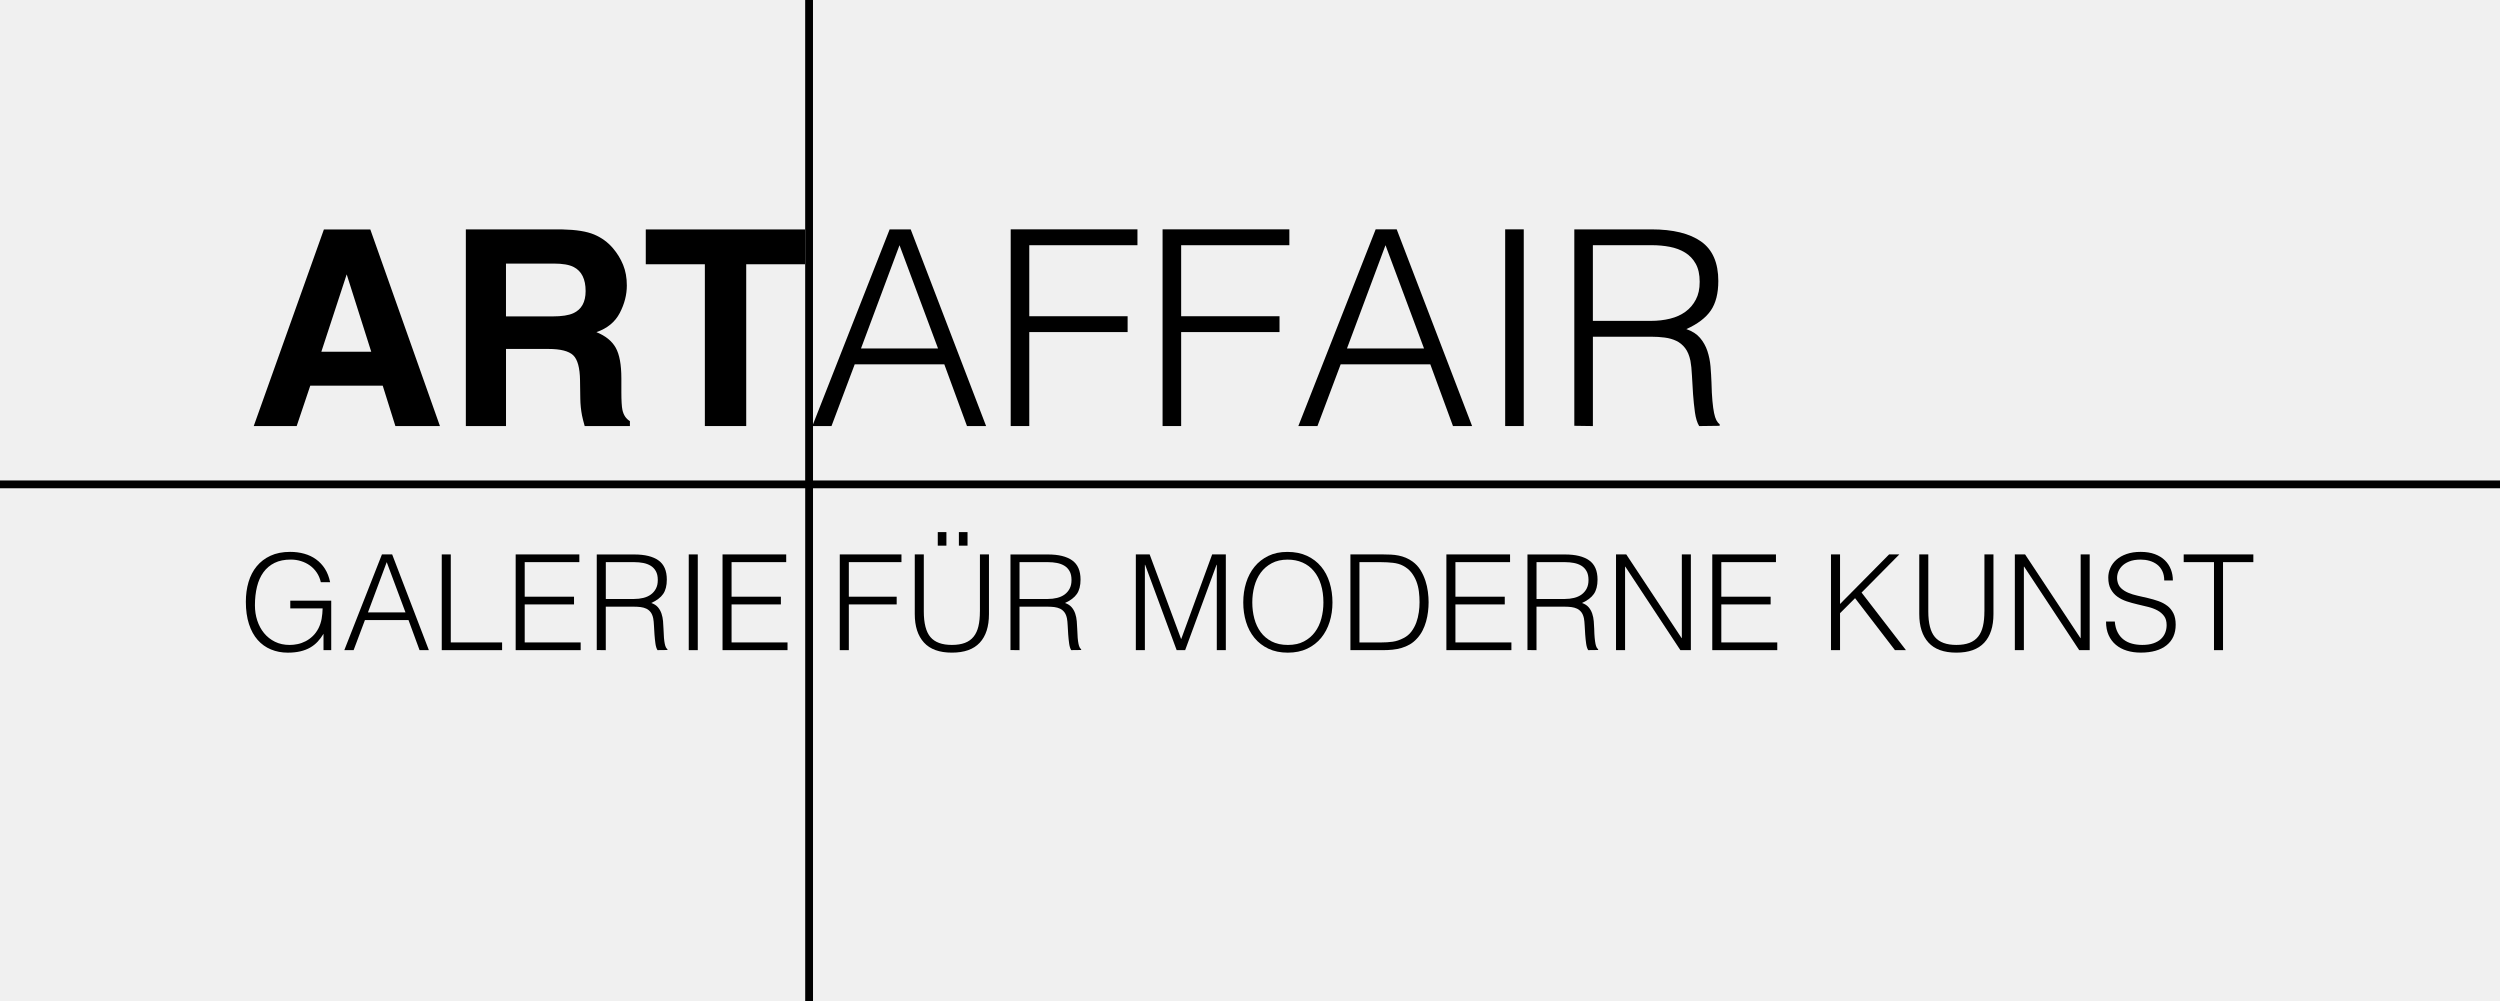
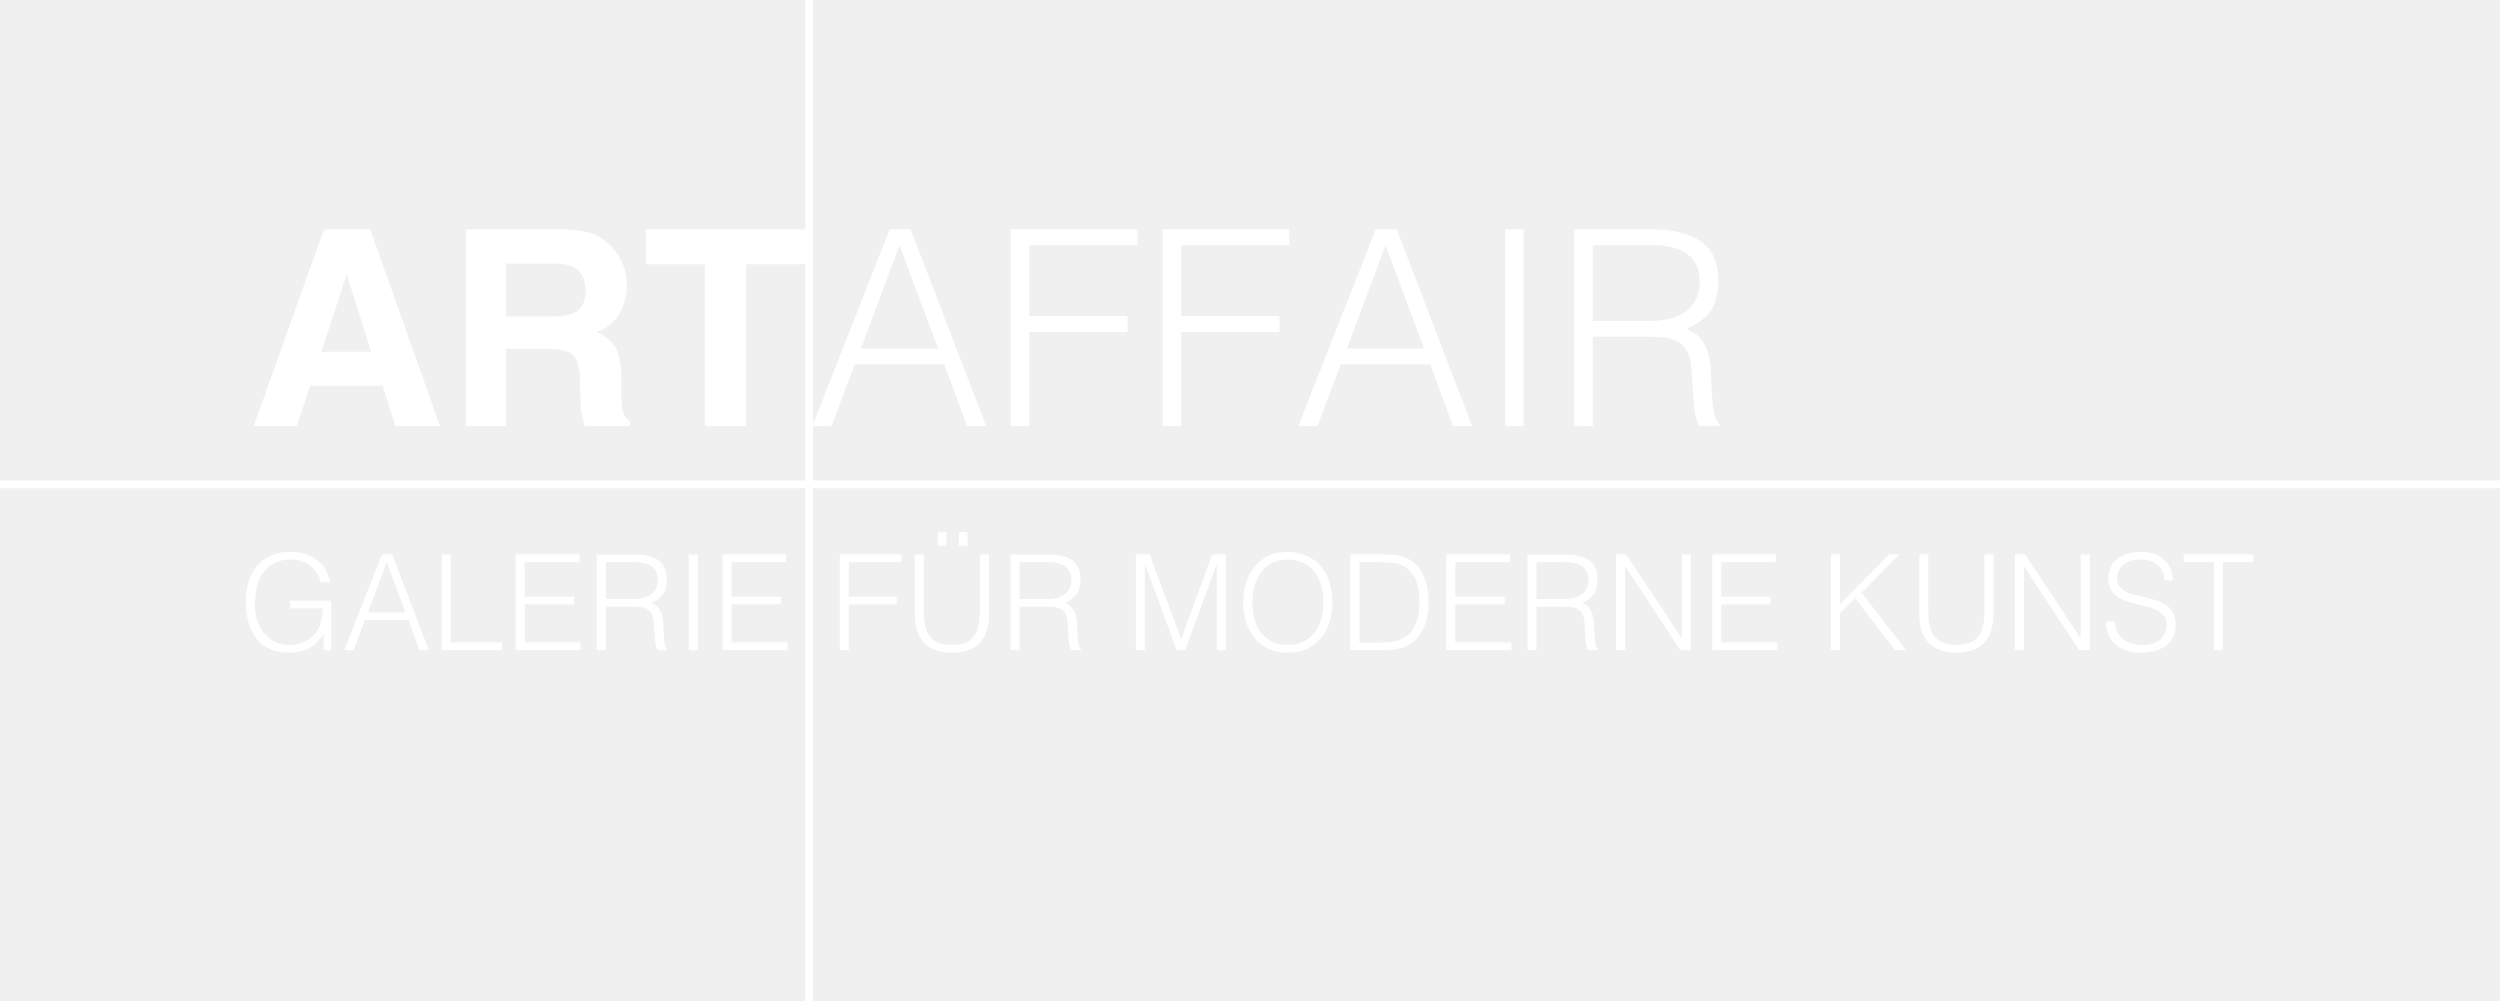
<svg xmlns="http://www.w3.org/2000/svg" width="1024" height="410" viewBox="0 0 1024 410" fill="none">
-   <path d="M127.09 157.96H156.76L161.95 174.52H180.2L151.68 93.981H132.67L103.93 174.52H121.52L127.09 157.96ZM142.01 112.39L152.06 144.08H131.62L142 112.39H142.01Z" fill="black" />
-   <path d="M207.25 142.93H224.63C229.58 142.93 232.96 143.79 234.77 145.5C236.57 147.21 237.51 150.64 237.58 155.77L237.69 163.26C237.73 165.63 237.96 167.94 238.4 170.2C238.62 171.29 238.98 172.73 239.49 174.52H258.01V172.5C256.41 171.52 255.39 169.99 254.95 167.91C254.66 166.6 254.51 164.1 254.51 160.42V155.01C254.51 149.36 253.74 145.17 252.19 142.42C250.64 139.67 248.01 137.55 244.29 136.05C248.73 134.52 251.92 131.91 253.85 128.21C255.78 124.51 256.75 120.75 256.75 116.93C256.75 113.76 256.24 110.94 255.22 108.46C254.2 105.98 252.82 103.73 251.07 101.68C248.96 99.2 246.38 97.33 243.34 96.05C240.3 94.78 235.95 94.08 230.31 93.97H190.81V174.51H207.26V142.93H207.25ZM207.25 107.96H226.81C230.45 107.96 233.18 108.43 235.01 109.38C238.25 111.06 239.87 114.33 239.87 119.22C239.87 123.74 238.19 126.76 234.84 128.29C232.95 129.16 230.1 129.6 226.32 129.6H207.25V107.96Z" fill="black" />
-   <path d="M288.71 174.51H305.65V108.24H329.75V93.981H264.51V108.24H288.71V174.51Z" fill="black" />
-   <path d="M421.59 136.02H461.87V129.53H421.59V100.44H465.9V93.94H413.98V174.51H421.59V136.02Z" fill="black" />
-   <path d="M483.8 136.02H524.09V129.53H483.8V100.44H528.12V93.94H476.19V174.51H483.8V136.02Z" fill="black" />
-   <path d="M549.15 149.22H585.85L595.14 174.51H602.97L572.09 93.94H563.47L531.8 174.51H539.63L549.14 149.22H549.15ZM567.5 100.43L583.28 142.73H551.72L567.5 100.43Z" fill="black" />
-   <path d="M624.13 93.94H616.52V174.51H624.13V93.94Z" fill="black" />
-   <path d="M652.44 137.92H676.39C678.25 137.92 680.06 138.03 681.82 138.26C683.57 138.48 685.16 138.93 686.58 139.6C688 140.27 689.21 141.26 690.22 142.57C691.23 143.88 691.95 145.61 692.4 147.77C692.7 149.34 692.9 151.35 693.02 153.81C693.13 156.27 693.28 158.81 693.47 161.42C693.66 164.03 693.92 166.53 694.25 168.92C694.59 171.31 695.16 173.17 695.98 174.52L704.37 174.41V173.74C703.85 173.37 703.4 172.83 703.03 172.12C702.66 171.41 702.34 170.42 702.08 169.15C701.82 167.88 701.59 166.24 701.41 164.23C701.22 162.22 701.09 159.68 701.02 156.62C700.94 154.53 700.81 152.37 700.63 150.13C700.44 147.89 700.01 145.77 699.34 143.75C698.67 141.74 697.66 139.95 696.32 138.38C694.98 136.81 693.11 135.62 690.73 134.8C695.35 132.71 698.69 130.18 700.74 127.19C702.79 124.21 703.82 120.18 703.82 115.1C703.82 107.64 701.47 102.25 696.77 98.93C692.07 95.61 685.28 93.95 676.4 93.95H644.84V174.41L652.45 174.52V137.93L652.44 137.92ZM652.44 100.43H676.61C679.15 100.43 681.59 100.65 683.94 101.1C686.29 101.55 688.38 102.33 690.21 103.45C692.04 104.57 693.49 106.1 694.57 108.04C695.65 109.98 696.19 112.44 696.19 115.43C696.19 118.42 695.67 120.69 694.62 122.7C693.58 124.71 692.16 126.38 690.37 127.68C688.58 128.99 686.47 129.94 684.05 130.53C681.62 131.13 679 131.43 676.16 131.43H652.44V100.43Z" fill="black" />
-   <path d="M118.92 249.2H132.15C132.11 250.69 131.98 252.11 131.74 253.45C131.5 254.79 131.08 256.08 130.46 257.32C129.81 258.59 129.03 259.66 128.12 260.53C127.21 261.4 126.23 262.11 125.18 262.65C124.13 263.19 123.04 263.59 121.91 263.82C120.78 264.06 119.7 264.17 118.64 264.17C116.39 264.17 114.38 263.73 112.62 262.86C110.86 261.99 109.37 260.81 108.15 259.32C106.93 257.83 106.01 256.11 105.37 254.15C104.73 252.19 104.42 250.12 104.42 247.94C104.42 245.18 104.7 242.65 105.26 240.34C105.82 238.04 106.7 236.06 107.9 234.4C109.1 232.75 110.62 231.47 112.47 230.56C114.32 229.65 116.54 229.2 119.11 229.2C120.56 229.2 121.96 229.41 123.3 229.83C124.64 230.25 125.86 230.85 126.95 231.63C128.04 232.41 128.97 233.38 129.75 234.54C130.53 235.7 131.08 237.01 131.41 238.46H135.22C134.78 236.36 134.08 234.53 133.1 232.99C132.12 231.45 130.91 230.16 129.48 229.12C128.05 228.08 126.43 227.31 124.63 226.81C122.83 226.3 120.9 226.05 118.83 226.05C115.74 226.05 113.07 226.58 110.8 227.63C108.53 228.68 106.64 230.13 105.14 231.96C103.63 233.79 102.52 235.95 101.79 238.44C101.06 240.93 100.7 243.6 100.7 246.47C100.7 249.96 101.13 253 101.98 255.62C102.83 258.23 104.02 260.4 105.55 262.13C107.07 263.85 108.89 265.15 111 266.02C113.1 266.89 115.39 267.33 117.86 267.33C119.78 267.33 121.51 267.15 123.03 266.79C124.55 266.43 125.9 265.91 127.06 265.24C128.22 264.57 129.25 263.75 130.14 262.79C131.03 261.83 131.82 260.77 132.51 259.6V266.3H135.67V246.04H118.9V249.2H118.92Z" fill="black" />
-   <path d="M156.44 227.09L141.03 266.3H144.84L149.47 253.99H167.33L171.85 266.3H175.66L160.63 227.09H156.44ZM150.72 250.83L158.4 230.25L166.08 250.83H150.72Z" fill="black" />
-   <path d="M184.64 227.09H180.94V266.3H205.66V263.14H184.64V227.09Z" fill="black" />
-   <path d="M214.92 247.57H235.12V244.41H214.92V230.25H237.3V227.09H211.22V266.3H237.84V263.14H214.92V247.57Z" fill="black" />
-   <path d="M272.75 265.13C272.57 264.79 272.41 264.3 272.29 263.69C272.16 263.07 272.05 262.27 271.96 261.29C271.87 260.31 271.81 259.08 271.77 257.59C271.73 256.57 271.67 255.52 271.58 254.43C271.49 253.34 271.28 252.31 270.95 251.33C270.62 250.35 270.13 249.48 269.48 248.72C268.83 247.96 267.92 247.38 266.76 246.98C269.01 245.96 270.64 244.73 271.63 243.28C272.63 241.83 273.13 239.87 273.13 237.4C273.13 233.77 271.99 231.15 269.7 229.53C267.41 227.91 264.11 227.11 259.79 227.11H244.43V266.26L248.13 266.31V248.5H259.78C260.69 248.5 261.57 248.55 262.42 248.66C263.27 248.77 264.04 248.99 264.73 249.31C265.42 249.64 266.01 250.12 266.5 250.75C266.99 251.39 267.34 252.23 267.56 253.28C267.7 254.04 267.81 255.02 267.86 256.22C267.91 257.42 267.99 258.65 268.08 259.92C268.17 261.19 268.3 262.41 268.46 263.57C268.62 264.73 268.9 265.64 269.3 266.29L273.38 266.24V265.91C273.13 265.73 272.91 265.47 272.73 265.12L272.75 265.13ZM263.52 244.9C262.34 245.19 261.06 245.34 259.68 245.34H248.14V230.26H259.9C261.13 230.26 262.32 230.37 263.47 230.59C264.62 230.81 265.63 231.19 266.52 231.73C267.41 232.27 268.12 233.02 268.64 233.96C269.17 234.9 269.43 236.1 269.43 237.55C269.43 239 269.18 240.11 268.67 241.09C268.16 242.07 267.47 242.88 266.6 243.51C265.73 244.15 264.7 244.61 263.52 244.9Z" fill="black" />
-   <path d="M285.81 227.09H282.11V266.3H285.81V227.09Z" fill="black" />
-   <path d="M299.65 247.57H319.85V244.41H299.65V230.25H322.03V227.09H295.95V266.3H322.57V263.14H299.65V247.57Z" fill="black" />
-   <path d="M343.97 266.3H347.68V247.57H367.28V244.41H347.68V230.25H369.24V227.09H343.97V266.3Z" fill="black" />
-   <path d="M401.37 250.45C401.37 252.77 401.17 254.79 400.77 256.49C400.37 258.2 399.72 259.62 398.81 260.76C397.9 261.9 396.71 262.76 395.24 263.32C393.77 263.88 391.98 264.16 389.88 264.16C385.85 264.16 382.93 263.09 381.11 260.95C379.29 258.81 378.39 255.31 378.39 250.44V227.08H374.69V251.53C374.69 256.54 375.94 260.42 378.45 263.18C380.96 265.94 384.77 267.32 389.89 267.32C395.01 267.32 398.77 265.97 401.3 263.26C403.82 260.56 405.08 256.64 405.08 251.53V227.08H401.38V250.44L401.37 250.45Z" fill="black" />
-   <path d="M396.3 217.95H392.76V223.5H396.3V217.95Z" fill="black" />
-   <path d="M387.65 217.95H384.11V223.5H387.65V217.95Z" fill="black" />
-   <path d="M442.21 265.13C442.03 264.79 441.87 264.3 441.75 263.69C441.62 263.07 441.51 262.27 441.42 261.29C441.33 260.31 441.27 259.08 441.23 257.59C441.19 256.57 441.13 255.52 441.04 254.43C440.95 253.34 440.74 252.31 440.41 251.33C440.08 250.35 439.59 249.48 438.94 248.72C438.29 247.96 437.38 247.38 436.22 246.98C438.47 245.96 440.1 244.73 441.09 243.28C442.09 241.83 442.59 239.87 442.59 237.4C442.59 233.77 441.45 231.15 439.16 229.53C436.87 227.91 433.57 227.11 429.25 227.11H413.89V266.26L417.59 266.31V248.5H429.24C430.15 248.5 431.03 248.55 431.88 248.66C432.73 248.77 433.5 248.99 434.19 249.31C434.88 249.64 435.47 250.12 435.96 250.75C436.45 251.39 436.8 252.23 437.02 253.28C437.16 254.04 437.27 255.02 437.32 256.22C437.37 257.42 437.45 258.65 437.54 259.92C437.63 261.19 437.76 262.41 437.92 263.57C438.08 264.73 438.36 265.64 438.76 266.29L442.84 266.24V265.91C442.59 265.73 442.37 265.47 442.19 265.12L442.21 265.13ZM432.98 244.9C431.8 245.19 430.52 245.34 429.14 245.34H417.6V230.26H429.36C430.59 230.26 431.78 230.37 432.93 230.59C434.08 230.81 435.09 231.19 435.98 231.73C436.87 232.27 437.58 233.02 438.1 233.96C438.63 234.9 438.89 236.1 438.89 237.55C438.89 239 438.64 240.11 438.13 241.09C437.62 242.07 436.93 242.88 436.06 243.51C435.19 244.15 434.16 244.61 432.98 244.9Z" fill="black" />
-   <path d="M483.86 261.67H483.75L470.9 227.09H465.24V266.3H468.94V231.34H469.05L481.96 266.3H485.44L498.29 231.34H498.4V266.3H502.1V227.09H496.5L483.86 261.67Z" fill="black" />
-   <path d="M541.12 232.08C539.58 230.21 537.65 228.74 535.35 227.67C533.05 226.6 530.37 226.06 527.32 226.06C524.27 226.06 521.78 226.6 519.53 227.69C517.28 228.78 515.39 230.26 513.87 232.13C512.34 234 511.19 236.19 510.41 238.69C509.63 241.19 509.24 243.88 509.24 246.75C509.24 249.62 509.62 252.24 510.38 254.73C511.14 257.22 512.29 259.4 513.81 261.26C515.33 263.13 517.24 264.61 519.53 265.7C521.82 266.79 524.47 267.33 527.48 267.33C530.49 267.33 533.14 266.79 535.43 265.7C537.72 264.61 539.62 263.13 541.15 261.26C542.67 259.39 543.83 257.21 544.61 254.73C545.39 252.24 545.78 249.58 545.78 246.75C545.78 243.92 545.39 241.19 544.61 238.66C543.83 236.13 542.67 233.94 541.13 232.07L541.12 232.08ZM541.23 253.34C540.67 255.45 539.79 257.3 538.61 258.89C537.43 260.48 535.92 261.77 534.09 262.73C532.26 263.69 530.07 264.17 527.53 264.17C524.99 264.17 522.75 263.7 520.91 262.75C519.07 261.8 517.57 260.54 516.39 258.94C515.21 257.34 514.34 255.49 513.78 253.39C513.22 251.29 512.94 249.07 512.94 246.75C512.94 244.43 513.22 242.27 513.78 240.16C514.34 238.06 515.21 236.19 516.39 234.58C517.57 232.97 519.08 231.67 520.91 230.69C522.74 229.71 524.91 229.22 527.42 229.22C529.67 229.22 531.7 229.62 533.52 230.42C535.34 231.22 536.88 232.38 538.15 233.91C539.42 235.43 540.39 237.28 541.06 239.44C541.73 241.6 542.07 244.04 542.07 246.76C542.07 249.05 541.79 251.24 541.23 253.35V253.34Z" fill="black" />
-   <path d="M583.81 237.79C583.32 236.28 582.66 234.85 581.82 233.49C580.98 232.13 579.91 230.98 578.61 230.03C577.7 229.38 576.77 228.85 575.81 228.45C574.85 228.05 573.86 227.75 572.84 227.55C571.82 227.35 570.79 227.22 569.74 227.17C568.69 227.12 567.62 227.09 566.53 227.09H553.13V266.3H566.53C567.84 266.3 569.12 266.24 570.4 266.11C571.67 265.98 572.9 265.75 574.07 265.4C575.25 265.06 576.38 264.57 577.45 263.96C578.52 263.34 579.51 262.53 580.42 261.51C581.33 260.53 582.08 259.45 582.68 258.27C583.28 257.09 583.76 255.86 584.12 254.57C584.48 253.28 584.75 251.97 584.91 250.62C585.07 249.28 585.16 247.95 585.16 246.65C585.16 245.35 585.06 243.92 584.86 242.37C584.66 240.83 584.32 239.3 583.83 237.8L583.81 237.79ZM581.14 250.83C580.94 252.28 580.6 253.67 580.11 255C579.62 256.33 578.96 257.55 578.12 258.68C577.28 259.8 576.21 260.69 574.91 261.35C573.38 262.15 571.89 262.65 570.42 262.85C568.95 263.05 567.38 263.15 565.71 263.15H556.83V230.26H565.71C567.34 230.26 568.96 230.35 570.56 230.53C572.16 230.71 573.54 231.11 574.7 231.73C576.08 232.46 577.2 233.37 578.08 234.48C578.95 235.59 579.64 236.8 580.15 238.13C580.66 239.46 581 240.85 581.18 242.32C581.36 243.79 581.45 245.23 581.45 246.65C581.45 247.99 581.35 249.39 581.15 250.84L581.14 250.83Z" fill="black" />
-   <path d="M596.14 247.57H616.35V244.41H596.14V230.25H618.52V227.09H592.44V266.3H619.07V263.14H596.14V247.57Z" fill="black" />
-   <path d="M653.97 265.13C653.79 264.79 653.63 264.3 653.51 263.69C653.39 263.08 653.27 262.27 653.18 261.29C653.09 260.31 653.02 259.08 652.99 257.59C652.95 256.57 652.89 255.52 652.8 254.43C652.71 253.34 652.5 252.31 652.17 251.33C651.84 250.35 651.35 249.48 650.7 248.72C650.05 247.96 649.14 247.38 647.98 246.98C650.23 245.96 651.85 244.73 652.85 243.28C653.85 241.83 654.35 239.87 654.35 237.4C654.35 233.77 653.21 231.15 650.92 229.53C648.63 227.91 645.33 227.11 641.01 227.11H625.65V266.26L629.35 266.31V248.5H641C641.91 248.5 642.79 248.55 643.64 248.66C644.49 248.77 645.26 248.99 645.95 249.31C646.64 249.64 647.23 250.12 647.72 250.75C648.21 251.39 648.56 252.23 648.78 253.28C648.92 254.04 649.03 255.02 649.08 256.22C649.13 257.42 649.21 258.65 649.3 259.92C649.39 261.19 649.52 262.41 649.68 263.57C649.84 264.73 650.12 265.64 650.52 266.29L654.6 266.24V265.91C654.35 265.73 654.13 265.47 653.95 265.12L653.97 265.13ZM644.74 244.9C643.56 245.19 642.28 245.34 640.9 245.34H629.36V230.26H641.12C642.35 230.26 643.54 230.37 644.69 230.59C645.84 230.81 646.85 231.19 647.74 231.73C648.63 232.27 649.34 233.02 649.86 233.96C650.39 234.9 650.65 236.1 650.65 237.55C650.65 239 650.4 240.11 649.89 241.09C649.38 242.07 648.69 242.88 647.82 243.51C646.95 244.15 645.92 244.61 644.74 244.9Z" fill="black" />
-   <path d="M688.88 261.34H688.77L666.12 227.09H661.92V266.3H665.63V232.1H665.73L688.28 266.3H692.58V227.09H688.88V261.34Z" fill="black" />
-   <path d="M705.05 247.57H725.25V244.41H705.05V230.25H727.43V227.09H701.35V266.3H727.97V263.14H705.05V247.57Z" fill="black" />
-   <path d="M777.96 227.09H773.77L753.68 247.4V227.09H749.97V266.3H753.68V251.16L759.83 245.01L776.17 266.3H780.68L762.5 242.72L777.96 227.09Z" fill="black" />
-   <path d="M812.81 250.45C812.81 252.77 812.61 254.79 812.21 256.49C811.81 258.2 811.16 259.62 810.25 260.76C809.34 261.9 808.15 262.76 806.68 263.32C805.21 263.88 803.42 264.16 801.32 264.16C797.29 264.16 794.37 263.09 792.55 260.95C790.73 258.81 789.83 255.31 789.83 250.44V227.08H786.13V251.53C786.13 256.54 787.38 260.42 789.89 263.18C792.4 265.94 796.21 267.32 801.32 267.32C806.43 267.32 810.2 265.97 812.73 263.26C815.25 260.56 816.52 256.64 816.52 251.53V227.08H812.82V250.44L812.81 250.45Z" fill="black" />
-   <path d="M852.24 261.34H852.13L829.48 227.09H825.28V266.3H828.98V232.1H829.09L851.64 266.3H855.94V227.09H852.24V261.34Z" fill="black" />
-   <path d="M887.68 248.11C886.63 247.31 885.42 246.68 884.06 246.2C882.7 245.73 881.29 245.32 879.84 244.98C878.39 244.64 876.96 244.31 875.57 244C874.17 243.69 872.89 243.29 871.73 242.8C870.57 242.31 869.59 241.68 868.79 240.92C867.99 240.16 867.48 239.14 867.26 237.87C867.08 236.85 867.13 235.84 867.42 234.82C867.71 233.8 868.24 232.88 869 232.04C869.76 231.21 870.79 230.52 872.08 230C873.37 229.47 874.96 229.21 876.84 229.21C878.07 229.21 879.27 229.37 880.43 229.7C881.59 230.03 882.63 230.54 883.53 231.22C884.44 231.91 885.15 232.8 885.68 233.89C886.21 234.98 886.47 236.27 886.47 237.76H890.01C890.01 236.16 889.74 234.66 889.19 233.24C888.65 231.82 887.83 230.58 886.74 229.51C885.65 228.44 884.28 227.6 882.63 226.98C880.98 226.36 879.04 226.05 876.83 226.05C874.62 226.05 872.73 226.34 871.06 226.92C869.39 227.5 868 228.28 866.89 229.26C865.78 230.24 864.95 231.37 864.39 232.64C863.83 233.91 863.55 235.22 863.55 236.56C863.55 238.48 863.89 240.07 864.58 241.32C865.27 242.57 866.17 243.6 867.28 244.4C868.39 245.2 869.66 245.83 871.09 246.31C872.52 246.78 873.99 247.19 875.5 247.54C877.01 247.88 878.48 248.24 879.91 248.6C881.34 248.96 882.61 249.44 883.72 250.04C884.83 250.64 885.72 251.41 886.42 252.35C887.11 253.29 887.45 254.53 887.45 256.05C887.45 257.14 887.26 258.17 886.88 259.15C886.5 260.13 885.91 260.99 885.11 261.74C884.31 262.48 883.28 263.07 882.01 263.51C880.74 263.95 879.23 264.16 877.49 264.16C876 264.16 874.6 263.99 873.3 263.64C871.99 263.3 870.84 262.74 869.84 261.98C868.84 261.22 868.02 260.23 867.39 259.01C866.75 257.79 866.36 256.31 866.22 254.57H862.63C862.63 256.71 862.98 258.57 863.69 260.15C864.4 261.73 865.39 263.05 866.66 264.12C867.93 265.19 869.44 265.99 871.18 266.52C872.92 267.05 874.81 267.31 876.84 267.31C881.38 267.31 884.9 266.31 887.4 264.32C889.9 262.33 891.16 259.51 891.16 255.88C891.16 253.99 890.84 252.42 890.21 251.17C889.57 249.92 888.73 248.89 887.68 248.09V248.11Z" fill="black" />
-   <path d="M894.44 230.25H906.85V266.3H910.55V230.25H922.97V227.09H894.44V230.25Z" fill="black" />
-   <path d="M333.01 196.79V174.52H340.58L350.09 149.23H386.79L396.08 174.52H403.91L373.02 93.95H364.4L333 173.84V0H329.8V196.79H0V199.99H329.81V410.01H333.01V199.99H1024V196.79H333.01ZM368.44 100.44L384.22 142.74H352.66L368.44 100.44Z" fill="black" />
+   <path d="M127.09 157.96H156.76L161.95 174.52H180.2L151.68 93.981H132.67L103.93 174.52H121.52L127.09 157.96ZM142.01 112.39L152.06 144.08H131.62L142 112.39H142.01Z" fill="#fff" />
+   <path d="M207.25 142.93H224.63C229.58 142.93 232.96 143.79 234.77 145.5C236.57 147.21 237.51 150.64 237.58 155.77L237.69 163.26C237.73 165.63 237.96 167.94 238.4 170.2C238.62 171.29 238.98 172.73 239.49 174.52H258.01V172.5C256.41 171.52 255.39 169.99 254.95 167.91C254.66 166.6 254.51 164.1 254.51 160.42V155.01C254.51 149.36 253.74 145.17 252.19 142.42C250.64 139.67 248.01 137.55 244.29 136.05C248.73 134.52 251.92 131.91 253.85 128.21C255.78 124.51 256.75 120.75 256.75 116.93C256.75 113.76 256.24 110.94 255.22 108.46C254.2 105.98 252.82 103.73 251.07 101.68C248.96 99.2 246.38 97.33 243.34 96.05C240.3 94.78 235.95 94.08 230.31 93.97H190.81V174.51H207.26V142.93H207.25ZM207.25 107.96H226.81C230.45 107.96 233.18 108.43 235.01 109.38C238.25 111.06 239.87 114.33 239.87 119.22C239.87 123.74 238.19 126.76 234.84 128.29C232.95 129.16 230.1 129.6 226.32 129.6H207.25V107.96Z" fill="#fff" />
+   <path d="M288.71 174.51H305.65V108.24H329.75V93.981H264.51V108.24H288.71V174.51Z" fill="#fff" />
+   <path d="M421.59 136.02H461.87V129.53H421.59V100.44H465.9V93.94H413.98V174.51H421.59V136.02Z" fill="#fff" />
+   <path d="M483.8 136.02H524.09V129.53H483.8V100.44H528.12V93.94H476.19V174.51H483.8V136.02Z" fill="#fff" />
+   <path d="M549.15 149.22H585.85L595.14 174.51H602.97L572.09 93.94H563.47L531.8 174.51H539.63L549.14 149.22H549.15ZM567.5 100.43L583.28 142.73H551.72L567.5 100.43Z" fill="#fff" />
+   <path d="M624.13 93.94H616.52V174.51H624.13V93.94Z" fill="#fff" />
+   <path d="M652.44 137.92H676.39C678.25 137.92 680.06 138.03 681.82 138.26C683.57 138.48 685.16 138.93 686.58 139.6C688 140.27 689.21 141.26 690.22 142.57C691.23 143.88 691.95 145.61 692.4 147.77C692.7 149.34 692.9 151.35 693.02 153.81C693.13 156.27 693.28 158.81 693.47 161.42C693.66 164.03 693.92 166.53 694.25 168.92C694.59 171.31 695.16 173.17 695.98 174.52L704.37 174.41V173.74C703.85 173.37 703.4 172.83 703.03 172.12C702.66 171.41 702.34 170.42 702.08 169.15C701.82 167.88 701.59 166.24 701.41 164.23C701.22 162.22 701.09 159.68 701.02 156.62C700.94 154.53 700.81 152.37 700.63 150.13C700.44 147.89 700.01 145.77 699.34 143.75C698.67 141.74 697.66 139.95 696.32 138.38C694.98 136.81 693.11 135.62 690.73 134.8C695.35 132.71 698.69 130.18 700.74 127.19C702.79 124.21 703.82 120.18 703.82 115.1C703.82 107.64 701.47 102.25 696.77 98.93C692.07 95.61 685.28 93.95 676.4 93.95H644.84V174.41L652.45 174.52V137.93L652.44 137.92ZM652.44 100.43H676.61C679.15 100.43 681.59 100.65 683.94 101.1C686.29 101.55 688.38 102.33 690.21 103.45C692.04 104.57 693.49 106.1 694.57 108.04C695.65 109.98 696.19 112.44 696.19 115.43C696.19 118.42 695.67 120.69 694.62 122.7C693.58 124.71 692.16 126.38 690.37 127.68C688.58 128.99 686.47 129.94 684.05 130.53C681.62 131.13 679 131.43 676.16 131.43H652.44V100.43Z" fill="#fff" />
+   <path d="M118.92 249.2H132.15C132.11 250.69 131.98 252.11 131.74 253.45C131.5 254.79 131.08 256.08 130.46 257.32C129.81 258.59 129.03 259.66 128.12 260.53C127.21 261.4 126.23 262.11 125.18 262.65C124.13 263.19 123.04 263.59 121.91 263.82C120.78 264.06 119.7 264.17 118.64 264.17C116.39 264.17 114.38 263.73 112.62 262.86C110.86 261.99 109.37 260.81 108.15 259.32C106.93 257.83 106.01 256.11 105.37 254.15C104.73 252.19 104.42 250.12 104.42 247.94C104.42 245.18 104.7 242.65 105.26 240.34C105.82 238.04 106.7 236.06 107.9 234.4C109.1 232.75 110.62 231.47 112.47 230.56C114.32 229.65 116.54 229.2 119.11 229.2C120.56 229.2 121.96 229.41 123.3 229.83C124.64 230.25 125.86 230.85 126.95 231.63C128.04 232.41 128.97 233.38 129.75 234.54C130.53 235.7 131.08 237.01 131.41 238.46H135.22C134.78 236.36 134.08 234.53 133.1 232.99C132.12 231.45 130.91 230.16 129.48 229.12C128.05 228.08 126.43 227.31 124.63 226.81C122.83 226.3 120.9 226.05 118.83 226.05C115.74 226.05 113.07 226.58 110.8 227.63C108.53 228.68 106.64 230.13 105.14 231.96C103.63 233.79 102.52 235.95 101.79 238.44C101.06 240.93 100.7 243.6 100.7 246.47C100.7 249.96 101.13 253 101.98 255.62C102.83 258.23 104.02 260.4 105.55 262.13C107.07 263.85 108.89 265.15 111 266.02C113.1 266.89 115.39 267.33 117.86 267.33C119.78 267.33 121.51 267.15 123.03 266.79C124.55 266.43 125.9 265.91 127.06 265.24C128.22 264.57 129.25 263.75 130.14 262.79C131.03 261.83 131.82 260.77 132.51 259.6V266.3H135.67V246.04H118.9V249.2H118.92Z" fill="#fff" />
+   <path d="M156.44 227.09L141.03 266.3H144.84L149.47 253.99H167.33L171.85 266.3H175.66L160.63 227.09H156.44ZM150.72 250.83L158.4 230.25L166.08 250.83H150.72Z" fill="#fff" />
+   <path d="M184.64 227.09H180.94V266.3H205.66V263.14H184.64V227.09Z" fill="#fff" />
+   <path d="M214.92 247.57H235.12V244.41H214.92V230.25H237.3V227.09H211.22V266.3H237.84V263.14H214.92V247.57Z" fill="#fff" />
+   <path d="M272.75 265.13C272.57 264.79 272.41 264.3 272.29 263.69C272.16 263.07 272.05 262.27 271.96 261.29C271.87 260.31 271.81 259.08 271.77 257.59C271.73 256.57 271.67 255.52 271.58 254.43C271.49 253.34 271.28 252.31 270.95 251.33C270.62 250.35 270.13 249.48 269.48 248.72C268.83 247.96 267.92 247.38 266.76 246.98C269.01 245.96 270.64 244.73 271.63 243.28C272.63 241.83 273.13 239.87 273.13 237.4C273.13 233.77 271.99 231.15 269.7 229.53C267.41 227.91 264.11 227.11 259.79 227.11H244.43V266.26L248.13 266.31V248.5H259.78C260.69 248.5 261.57 248.55 262.42 248.66C263.27 248.77 264.04 248.99 264.73 249.31C265.42 249.64 266.01 250.12 266.5 250.75C266.99 251.39 267.34 252.23 267.56 253.28C267.7 254.04 267.81 255.02 267.86 256.22C267.91 257.42 267.99 258.65 268.08 259.92C268.17 261.19 268.3 262.41 268.46 263.57C268.62 264.73 268.9 265.64 269.3 266.29L273.38 266.24V265.91C273.13 265.73 272.91 265.47 272.73 265.12L272.75 265.13ZM263.52 244.9C262.34 245.19 261.06 245.34 259.68 245.34H248.14V230.26H259.9C261.13 230.26 262.32 230.37 263.47 230.59C264.62 230.81 265.63 231.19 266.52 231.73C267.41 232.27 268.12 233.02 268.64 233.96C269.17 234.9 269.43 236.1 269.43 237.55C269.43 239 269.18 240.11 268.67 241.09C268.16 242.07 267.47 242.88 266.6 243.51C265.73 244.15 264.7 244.61 263.52 244.9Z" fill="#fff" />
+   <path d="M285.81 227.09H282.11V266.3H285.81V227.09Z" fill="#fff" />
+   <path d="M299.65 247.57H319.85V244.41H299.65V230.25H322.03V227.09H295.95V266.3H322.57V263.14H299.65V247.57Z" fill="#fff" />
+   <path d="M343.97 266.3H347.68V247.57H367.28V244.41H347.68V230.25H369.24V227.09H343.97V266.3Z" fill="#fff" />
+   <path d="M401.37 250.45C401.37 252.77 401.17 254.79 400.77 256.49C400.37 258.2 399.72 259.62 398.81 260.76C397.9 261.9 396.71 262.76 395.24 263.32C393.77 263.88 391.98 264.16 389.88 264.16C385.85 264.16 382.93 263.09 381.11 260.95C379.29 258.81 378.39 255.31 378.39 250.44V227.08H374.69V251.53C374.69 256.54 375.94 260.42 378.45 263.18C380.96 265.94 384.77 267.32 389.89 267.32C395.01 267.32 398.77 265.97 401.3 263.26C403.82 260.56 405.08 256.64 405.08 251.53V227.08H401.38V250.44L401.37 250.45Z" fill="#fff" />
+   <path d="M396.3 217.95H392.76V223.5H396.3V217.95Z" fill="#fff" />
+   <path d="M387.65 217.95H384.11V223.5H387.65V217.95Z" fill="#fff" />
+   <path d="M442.21 265.13C442.03 264.79 441.87 264.3 441.75 263.69C441.62 263.07 441.51 262.27 441.42 261.29C441.33 260.31 441.27 259.08 441.23 257.59C441.19 256.57 441.13 255.52 441.04 254.43C440.95 253.34 440.74 252.31 440.41 251.33C440.08 250.35 439.59 249.48 438.94 248.72C438.29 247.96 437.38 247.38 436.22 246.98C438.47 245.96 440.1 244.73 441.09 243.28C442.09 241.83 442.59 239.87 442.59 237.4C442.59 233.77 441.45 231.15 439.16 229.53C436.87 227.91 433.57 227.11 429.25 227.11H413.89V266.26L417.59 266.31V248.5H429.24C430.15 248.5 431.03 248.55 431.88 248.66C432.73 248.77 433.5 248.99 434.19 249.31C434.88 249.64 435.47 250.12 435.96 250.75C436.45 251.39 436.8 252.23 437.02 253.28C437.16 254.04 437.27 255.02 437.32 256.22C437.37 257.42 437.45 258.65 437.54 259.92C437.63 261.19 437.76 262.41 437.92 263.57C438.08 264.73 438.36 265.64 438.76 266.29L442.84 266.24V265.91C442.59 265.73 442.37 265.47 442.19 265.12L442.21 265.13ZM432.98 244.9C431.8 245.19 430.52 245.34 429.14 245.34H417.6V230.26H429.36C430.59 230.26 431.78 230.37 432.93 230.59C434.08 230.81 435.09 231.19 435.98 231.73C436.87 232.27 437.58 233.02 438.1 233.96C438.63 234.9 438.89 236.1 438.89 237.55C438.89 239 438.64 240.11 438.13 241.09C437.62 242.07 436.93 242.88 436.06 243.51C435.19 244.15 434.16 244.61 432.98 244.9Z" fill="#fff" />
+   <path d="M483.86 261.67H483.75L470.9 227.09H465.24V266.3H468.94V231.34H469.05L481.96 266.3H485.44L498.29 231.34H498.4V266.3H502.1V227.09H496.5L483.86 261.67Z" fill="#fff" />
+   <path d="M541.12 232.08C539.58 230.21 537.65 228.74 535.35 227.67C533.05 226.6 530.37 226.06 527.32 226.06C524.27 226.06 521.78 226.6 519.53 227.69C517.28 228.78 515.39 230.26 513.87 232.13C512.34 234 511.19 236.19 510.41 238.69C509.63 241.19 509.24 243.88 509.24 246.75C509.24 249.62 509.62 252.24 510.38 254.73C511.14 257.22 512.29 259.4 513.81 261.26C515.33 263.13 517.24 264.61 519.53 265.7C521.82 266.79 524.47 267.33 527.48 267.33C530.49 267.33 533.14 266.79 535.43 265.7C537.72 264.61 539.62 263.13 541.15 261.26C542.67 259.39 543.83 257.21 544.61 254.73C545.39 252.24 545.78 249.58 545.78 246.75C545.78 243.92 545.39 241.19 544.61 238.66C543.83 236.13 542.67 233.94 541.13 232.07L541.12 232.08ZM541.23 253.34C540.67 255.45 539.79 257.3 538.61 258.89C537.43 260.48 535.92 261.77 534.09 262.73C532.26 263.69 530.07 264.17 527.53 264.17C524.99 264.17 522.75 263.7 520.91 262.75C519.07 261.8 517.57 260.54 516.39 258.94C515.21 257.34 514.34 255.49 513.78 253.39C513.22 251.29 512.94 249.07 512.94 246.75C512.94 244.43 513.22 242.27 513.78 240.16C514.34 238.06 515.21 236.19 516.39 234.58C517.57 232.97 519.08 231.67 520.91 230.69C522.74 229.71 524.91 229.22 527.42 229.22C529.67 229.22 531.7 229.62 533.52 230.42C535.34 231.22 536.88 232.38 538.15 233.91C539.42 235.43 540.39 237.28 541.06 239.44C541.73 241.6 542.07 244.04 542.07 246.76C542.07 249.05 541.79 251.24 541.23 253.35V253.34Z" fill="#fff" />
+   <path d="M583.81 237.79C583.32 236.28 582.66 234.85 581.82 233.49C580.98 232.13 579.91 230.98 578.61 230.03C577.7 229.38 576.77 228.85 575.81 228.45C574.85 228.05 573.86 227.75 572.84 227.55C571.82 227.35 570.79 227.22 569.74 227.17C568.69 227.12 567.62 227.09 566.53 227.09H553.13V266.3H566.53C567.84 266.3 569.12 266.24 570.4 266.11C571.67 265.98 572.9 265.75 574.07 265.4C575.25 265.06 576.38 264.57 577.45 263.96C578.52 263.34 579.51 262.53 580.42 261.51C581.33 260.53 582.08 259.45 582.68 258.27C583.28 257.09 583.76 255.86 584.12 254.57C584.48 253.28 584.75 251.97 584.91 250.62C585.07 249.28 585.16 247.95 585.16 246.65C585.16 245.35 585.06 243.92 584.86 242.37C584.66 240.83 584.32 239.3 583.83 237.8L583.81 237.79ZM581.14 250.83C580.94 252.28 580.6 253.67 580.11 255C579.62 256.33 578.96 257.55 578.12 258.68C577.28 259.8 576.21 260.69 574.91 261.35C573.38 262.15 571.89 262.65 570.42 262.85C568.95 263.05 567.38 263.15 565.71 263.15H556.83V230.26H565.71C567.34 230.26 568.96 230.35 570.56 230.53C572.16 230.71 573.54 231.11 574.7 231.73C576.08 232.46 577.2 233.37 578.08 234.48C578.95 235.59 579.64 236.8 580.15 238.13C580.66 239.46 581 240.85 581.18 242.32C581.36 243.79 581.45 245.23 581.45 246.65C581.45 247.99 581.35 249.39 581.15 250.84L581.14 250.83Z" fill="#fff" />
+   <path d="M596.14 247.57H616.35V244.41H596.14V230.25H618.52V227.09H592.44V266.3H619.07V263.14H596.14V247.57Z" fill="#fff" />
+   <path d="M653.97 265.13C653.79 264.79 653.63 264.3 653.51 263.69C653.39 263.08 653.27 262.27 653.18 261.29C653.09 260.31 653.02 259.08 652.99 257.59C652.95 256.57 652.89 255.52 652.8 254.43C652.71 253.34 652.5 252.31 652.17 251.33C651.84 250.35 651.35 249.48 650.7 248.72C650.05 247.96 649.14 247.38 647.98 246.98C650.23 245.96 651.85 244.73 652.85 243.28C653.85 241.83 654.35 239.87 654.35 237.4C654.35 233.77 653.21 231.15 650.92 229.53C648.63 227.91 645.33 227.11 641.01 227.11H625.65V266.26L629.35 266.31V248.5H641C641.91 248.5 642.79 248.55 643.64 248.66C644.49 248.77 645.26 248.99 645.95 249.31C646.64 249.64 647.23 250.12 647.72 250.75C648.21 251.39 648.56 252.23 648.78 253.28C648.92 254.04 649.03 255.02 649.08 256.22C649.13 257.42 649.21 258.65 649.3 259.92C649.39 261.19 649.52 262.41 649.68 263.57C649.84 264.73 650.12 265.64 650.52 266.29L654.6 266.24V265.91C654.35 265.73 654.13 265.47 653.95 265.12L653.97 265.13ZM644.74 244.9C643.56 245.19 642.28 245.34 640.9 245.34H629.36V230.26H641.12C642.35 230.26 643.54 230.37 644.69 230.59C645.84 230.81 646.85 231.19 647.74 231.73C648.63 232.27 649.34 233.02 649.86 233.96C650.39 234.9 650.65 236.1 650.65 237.55C650.65 239 650.4 240.11 649.89 241.09C649.38 242.07 648.69 242.88 647.82 243.51C646.95 244.15 645.92 244.61 644.74 244.9Z" fill="#fff" />
+   <path d="M688.88 261.34H688.77L666.12 227.09H661.92V266.3H665.63V232.1H665.73L688.28 266.3H692.58V227.09H688.88V261.34Z" fill="#fff" />
+   <path d="M705.05 247.57H725.25V244.41H705.05V230.25H727.43V227.09H701.35V266.3H727.97V263.14H705.05V247.57Z" fill="#fff" />
+   <path d="M777.96 227.09H773.77L753.68 247.4V227.09H749.97V266.3H753.68V251.16L759.83 245.01L776.17 266.3H780.68L762.5 242.72L777.96 227.09Z" fill="#fff" />
+   <path d="M812.81 250.45C812.81 252.77 812.61 254.79 812.21 256.49C811.81 258.2 811.16 259.62 810.25 260.76C809.34 261.9 808.15 262.76 806.68 263.32C805.21 263.88 803.42 264.16 801.32 264.16C797.29 264.16 794.37 263.09 792.55 260.95C790.73 258.81 789.83 255.31 789.83 250.44V227.08H786.13V251.53C786.13 256.54 787.38 260.42 789.89 263.18C792.4 265.94 796.21 267.32 801.32 267.32C806.43 267.32 810.2 265.97 812.73 263.26C815.25 260.56 816.52 256.64 816.52 251.53V227.08H812.82V250.44L812.81 250.45Z" fill="#fff" />
+   <path d="M852.24 261.34H852.13L829.48 227.09H825.28V266.3H828.98V232.1H829.09L851.64 266.3H855.94V227.09H852.24V261.34Z" fill="#fff" />
+   <path d="M887.68 248.11C886.63 247.31 885.42 246.68 884.06 246.2C882.7 245.73 881.29 245.32 879.84 244.98C878.39 244.64 876.96 244.31 875.57 244C874.17 243.69 872.89 243.29 871.73 242.8C870.57 242.31 869.59 241.68 868.79 240.92C867.99 240.16 867.48 239.14 867.26 237.87C867.08 236.85 867.13 235.84 867.42 234.82C867.71 233.8 868.24 232.88 869 232.04C869.76 231.21 870.79 230.52 872.08 230C873.37 229.47 874.96 229.21 876.84 229.21C878.07 229.21 879.27 229.37 880.43 229.7C881.59 230.03 882.63 230.54 883.53 231.22C884.44 231.91 885.15 232.8 885.68 233.89C886.21 234.98 886.47 236.27 886.47 237.76H890.01C890.01 236.16 889.74 234.66 889.19 233.24C888.65 231.82 887.83 230.58 886.74 229.51C885.65 228.44 884.28 227.6 882.63 226.98C880.98 226.36 879.04 226.05 876.83 226.05C874.62 226.05 872.73 226.34 871.06 226.92C869.39 227.5 868 228.28 866.89 229.26C865.78 230.24 864.95 231.37 864.39 232.64C863.83 233.91 863.55 235.22 863.55 236.56C863.55 238.48 863.89 240.07 864.58 241.32C865.27 242.57 866.17 243.6 867.28 244.4C868.39 245.2 869.66 245.83 871.09 246.31C872.52 246.78 873.99 247.19 875.5 247.54C877.01 247.88 878.48 248.24 879.91 248.6C881.34 248.96 882.61 249.44 883.72 250.04C884.83 250.64 885.72 251.41 886.42 252.35C887.11 253.29 887.45 254.53 887.45 256.05C887.45 257.14 887.26 258.17 886.88 259.15C886.5 260.13 885.91 260.99 885.11 261.74C884.31 262.48 883.28 263.07 882.01 263.51C880.74 263.95 879.23 264.16 877.49 264.16C876 264.16 874.6 263.99 873.3 263.64C871.99 263.3 870.84 262.74 869.84 261.98C868.84 261.22 868.02 260.23 867.39 259.01C866.75 257.79 866.36 256.31 866.22 254.57H862.63C862.63 256.71 862.98 258.57 863.69 260.15C864.4 261.73 865.39 263.05 866.66 264.12C867.93 265.19 869.44 265.99 871.18 266.52C872.92 267.05 874.81 267.31 876.84 267.31C881.38 267.31 884.9 266.31 887.4 264.32C889.9 262.33 891.16 259.51 891.16 255.88C891.16 253.99 890.84 252.42 890.21 251.17C889.57 249.92 888.73 248.89 887.68 248.09V248.11Z" fill="#fff" />
+   <path d="M894.44 230.25H906.85V266.3H910.55V230.25H922.97V227.09H894.44V230.25Z" fill="#fff" />
+   <path d="M333.01 196.79V174.52H340.58L350.09 149.23H386.79L396.08 174.52H403.91L373.02 93.95H364.4L333 173.84V0H329.8V196.79H0V199.99H329.81V410.01H333.01V199.99H1024V196.79H333.01ZM368.44 100.44L384.22 142.74H352.66L368.44 100.44Z" fill="#fff" />
</svg>
